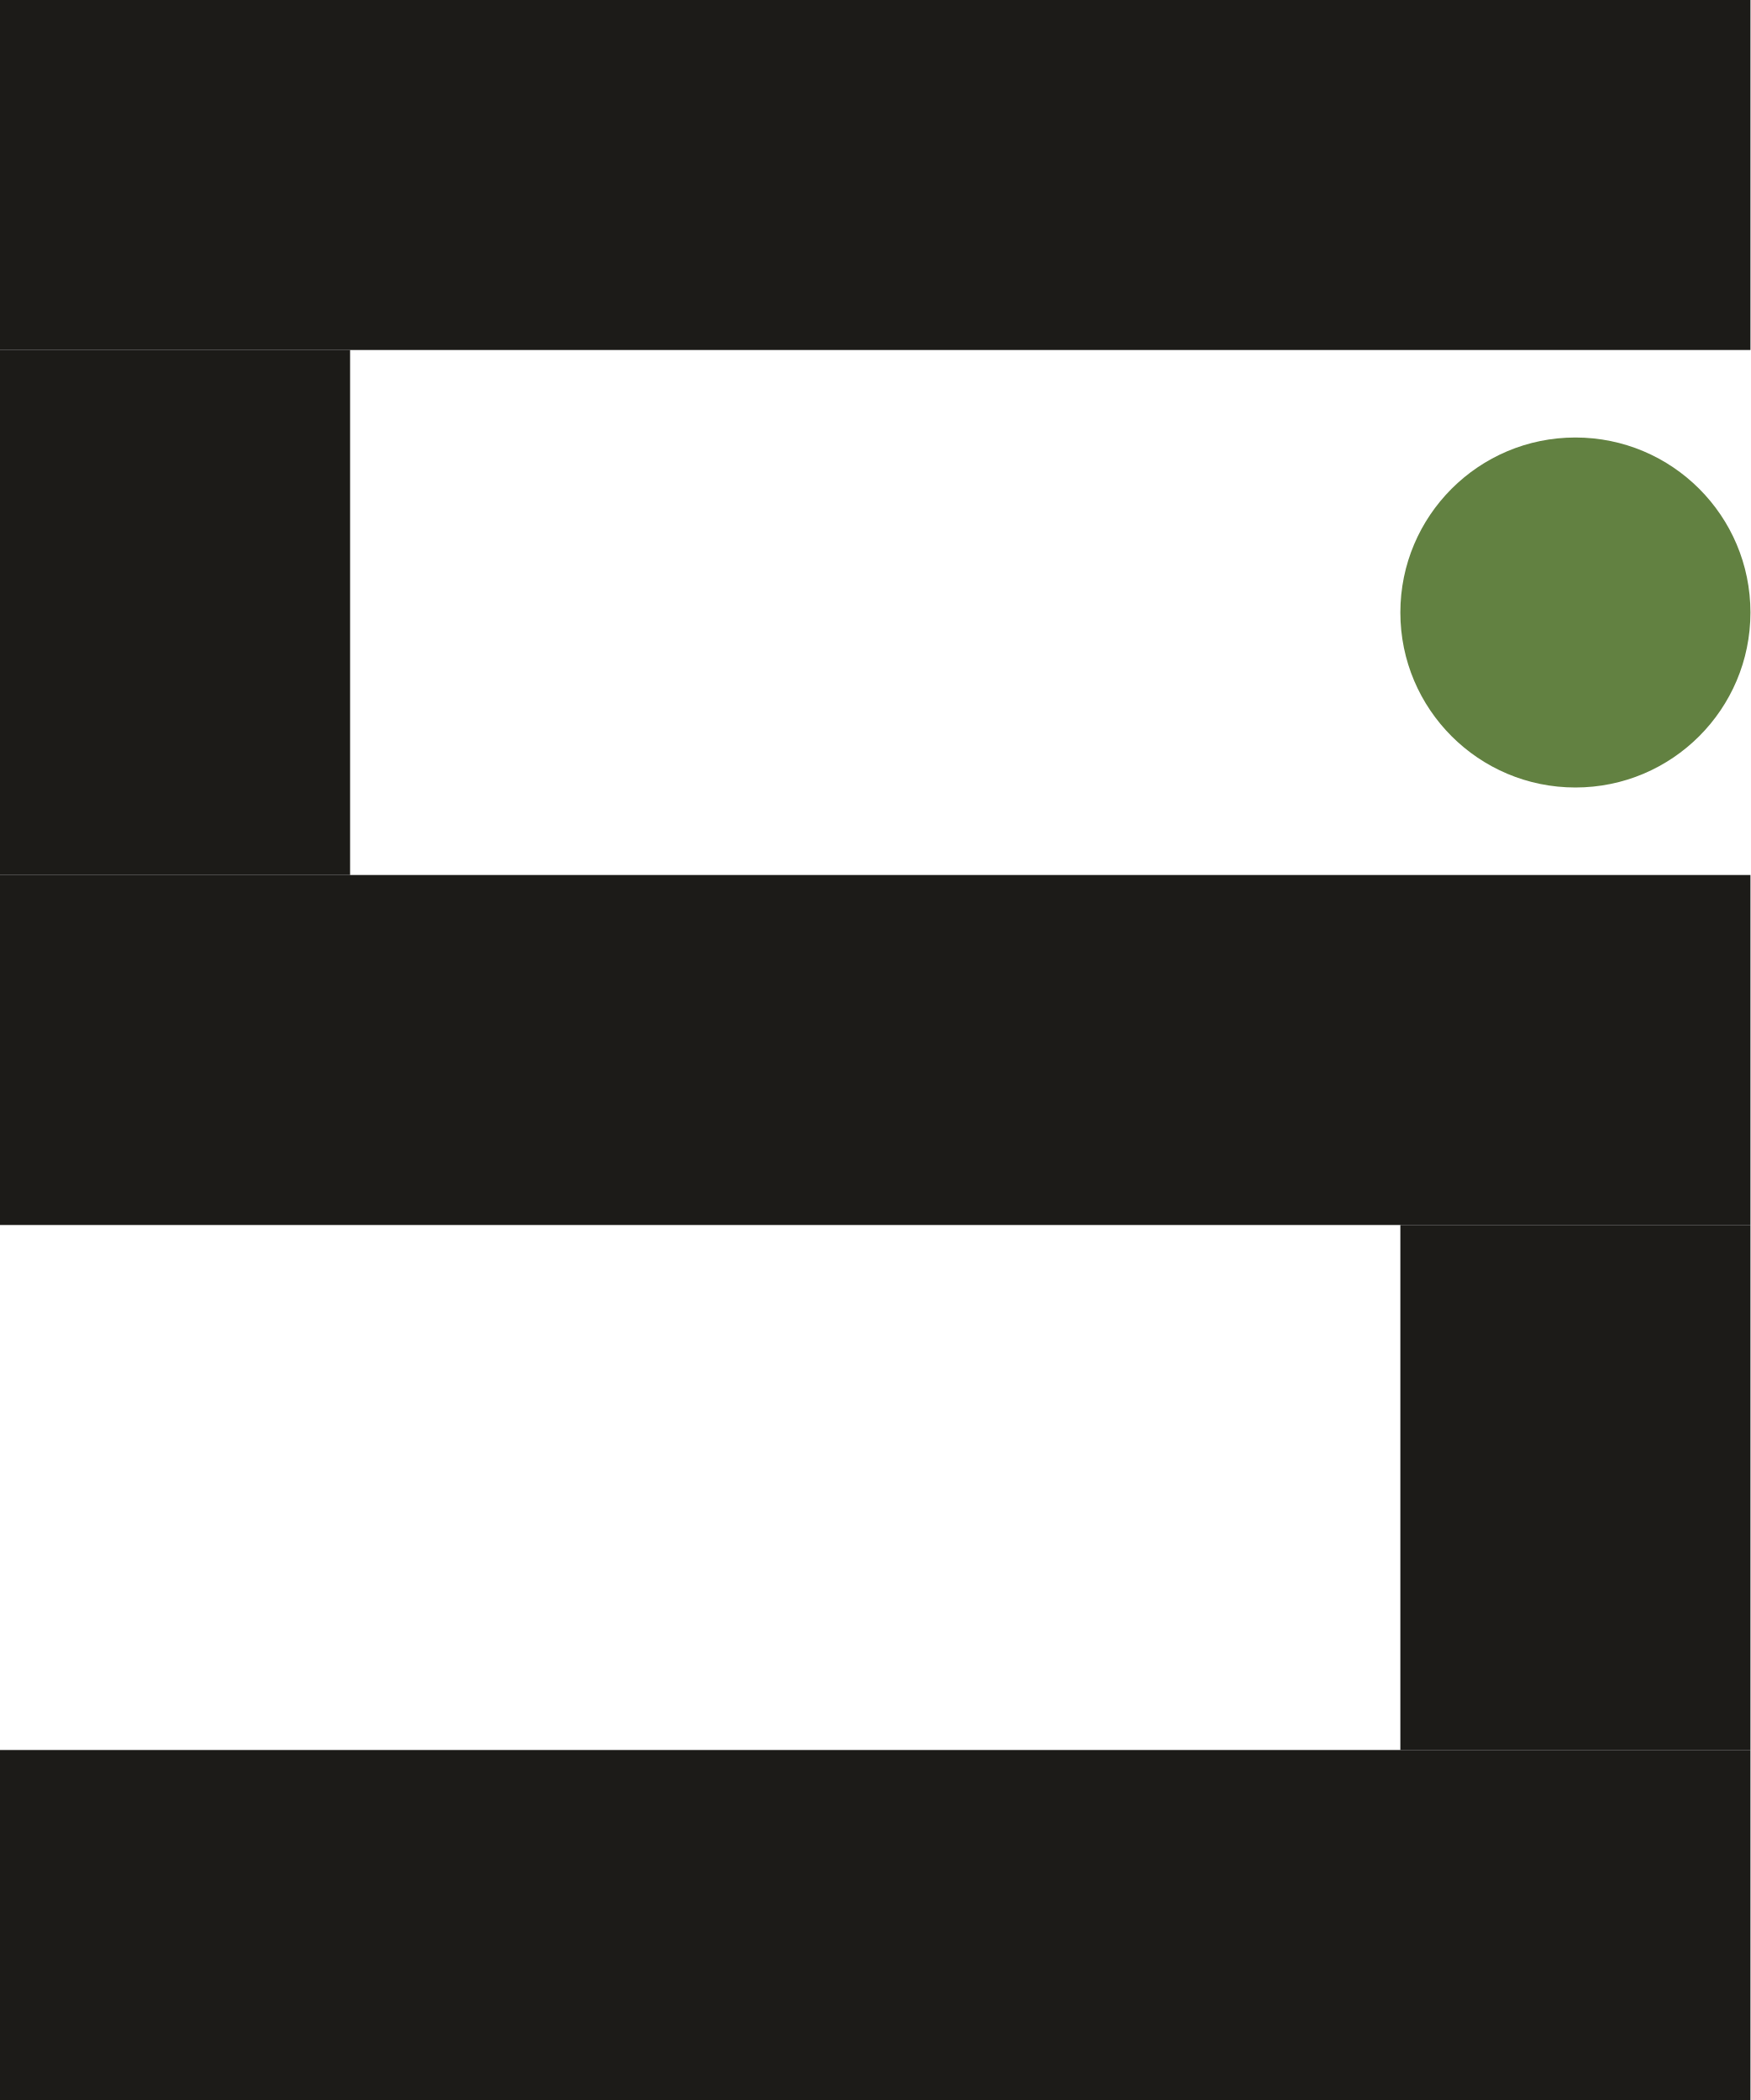
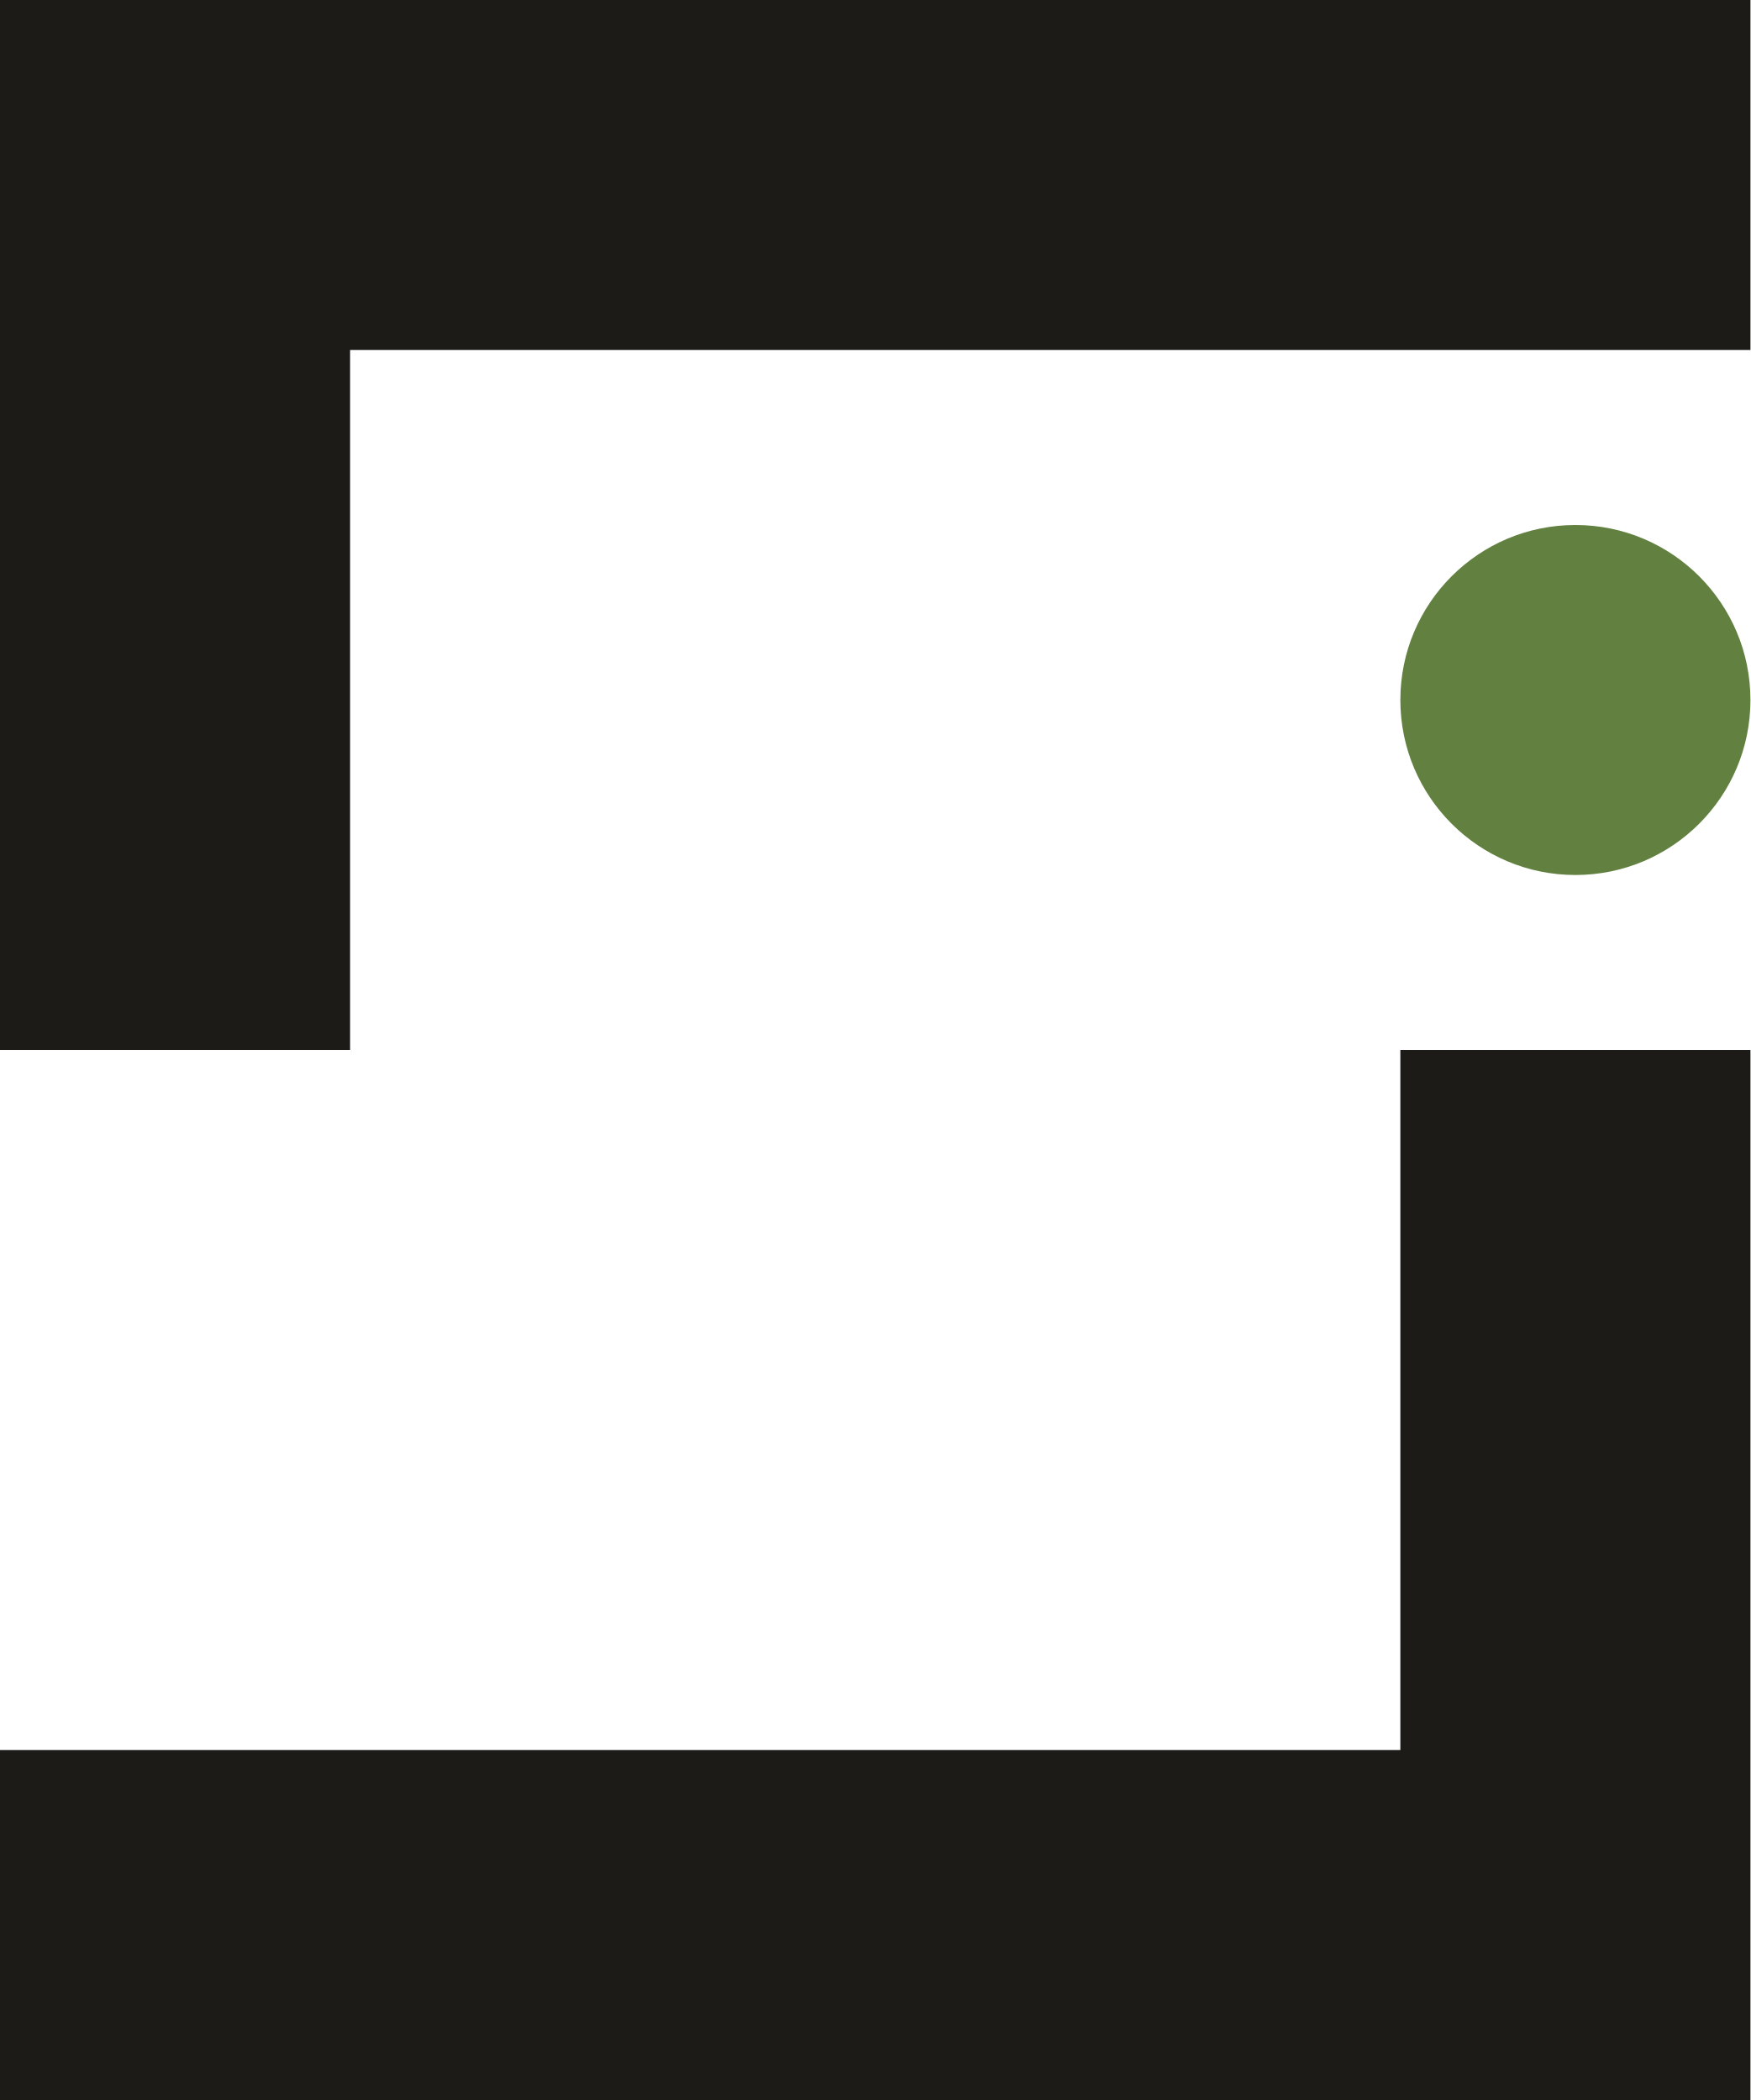
<svg xmlns="http://www.w3.org/2000/svg" viewBox="12 8 40 48" fill="none">
-   <rect x="12" y="8" width="40" height="8" fill="#1C1B18" />
-   <rect x="12" y="16" width="8" height="12" fill="#1C1B18" />
-   <rect x="12" y="28" width="40" height="8" fill="#1C1B18" />
-   <rect x="44" y="36" width="8" height="12" fill="#1C1B18" />
-   <rect x="12" y="48" width="40" height="8" fill="#1C1B18" />
-   <circle cx="48" cy="22" r="4" fill="#628141" />
+   <path d="M12 8H52V16H20V32H12Z M44 32H52V56H12V48H44Z" fill="#1C1B18" />
+   <circle cx="48" cy="24" r="4" fill="#628141" />
</svg>
